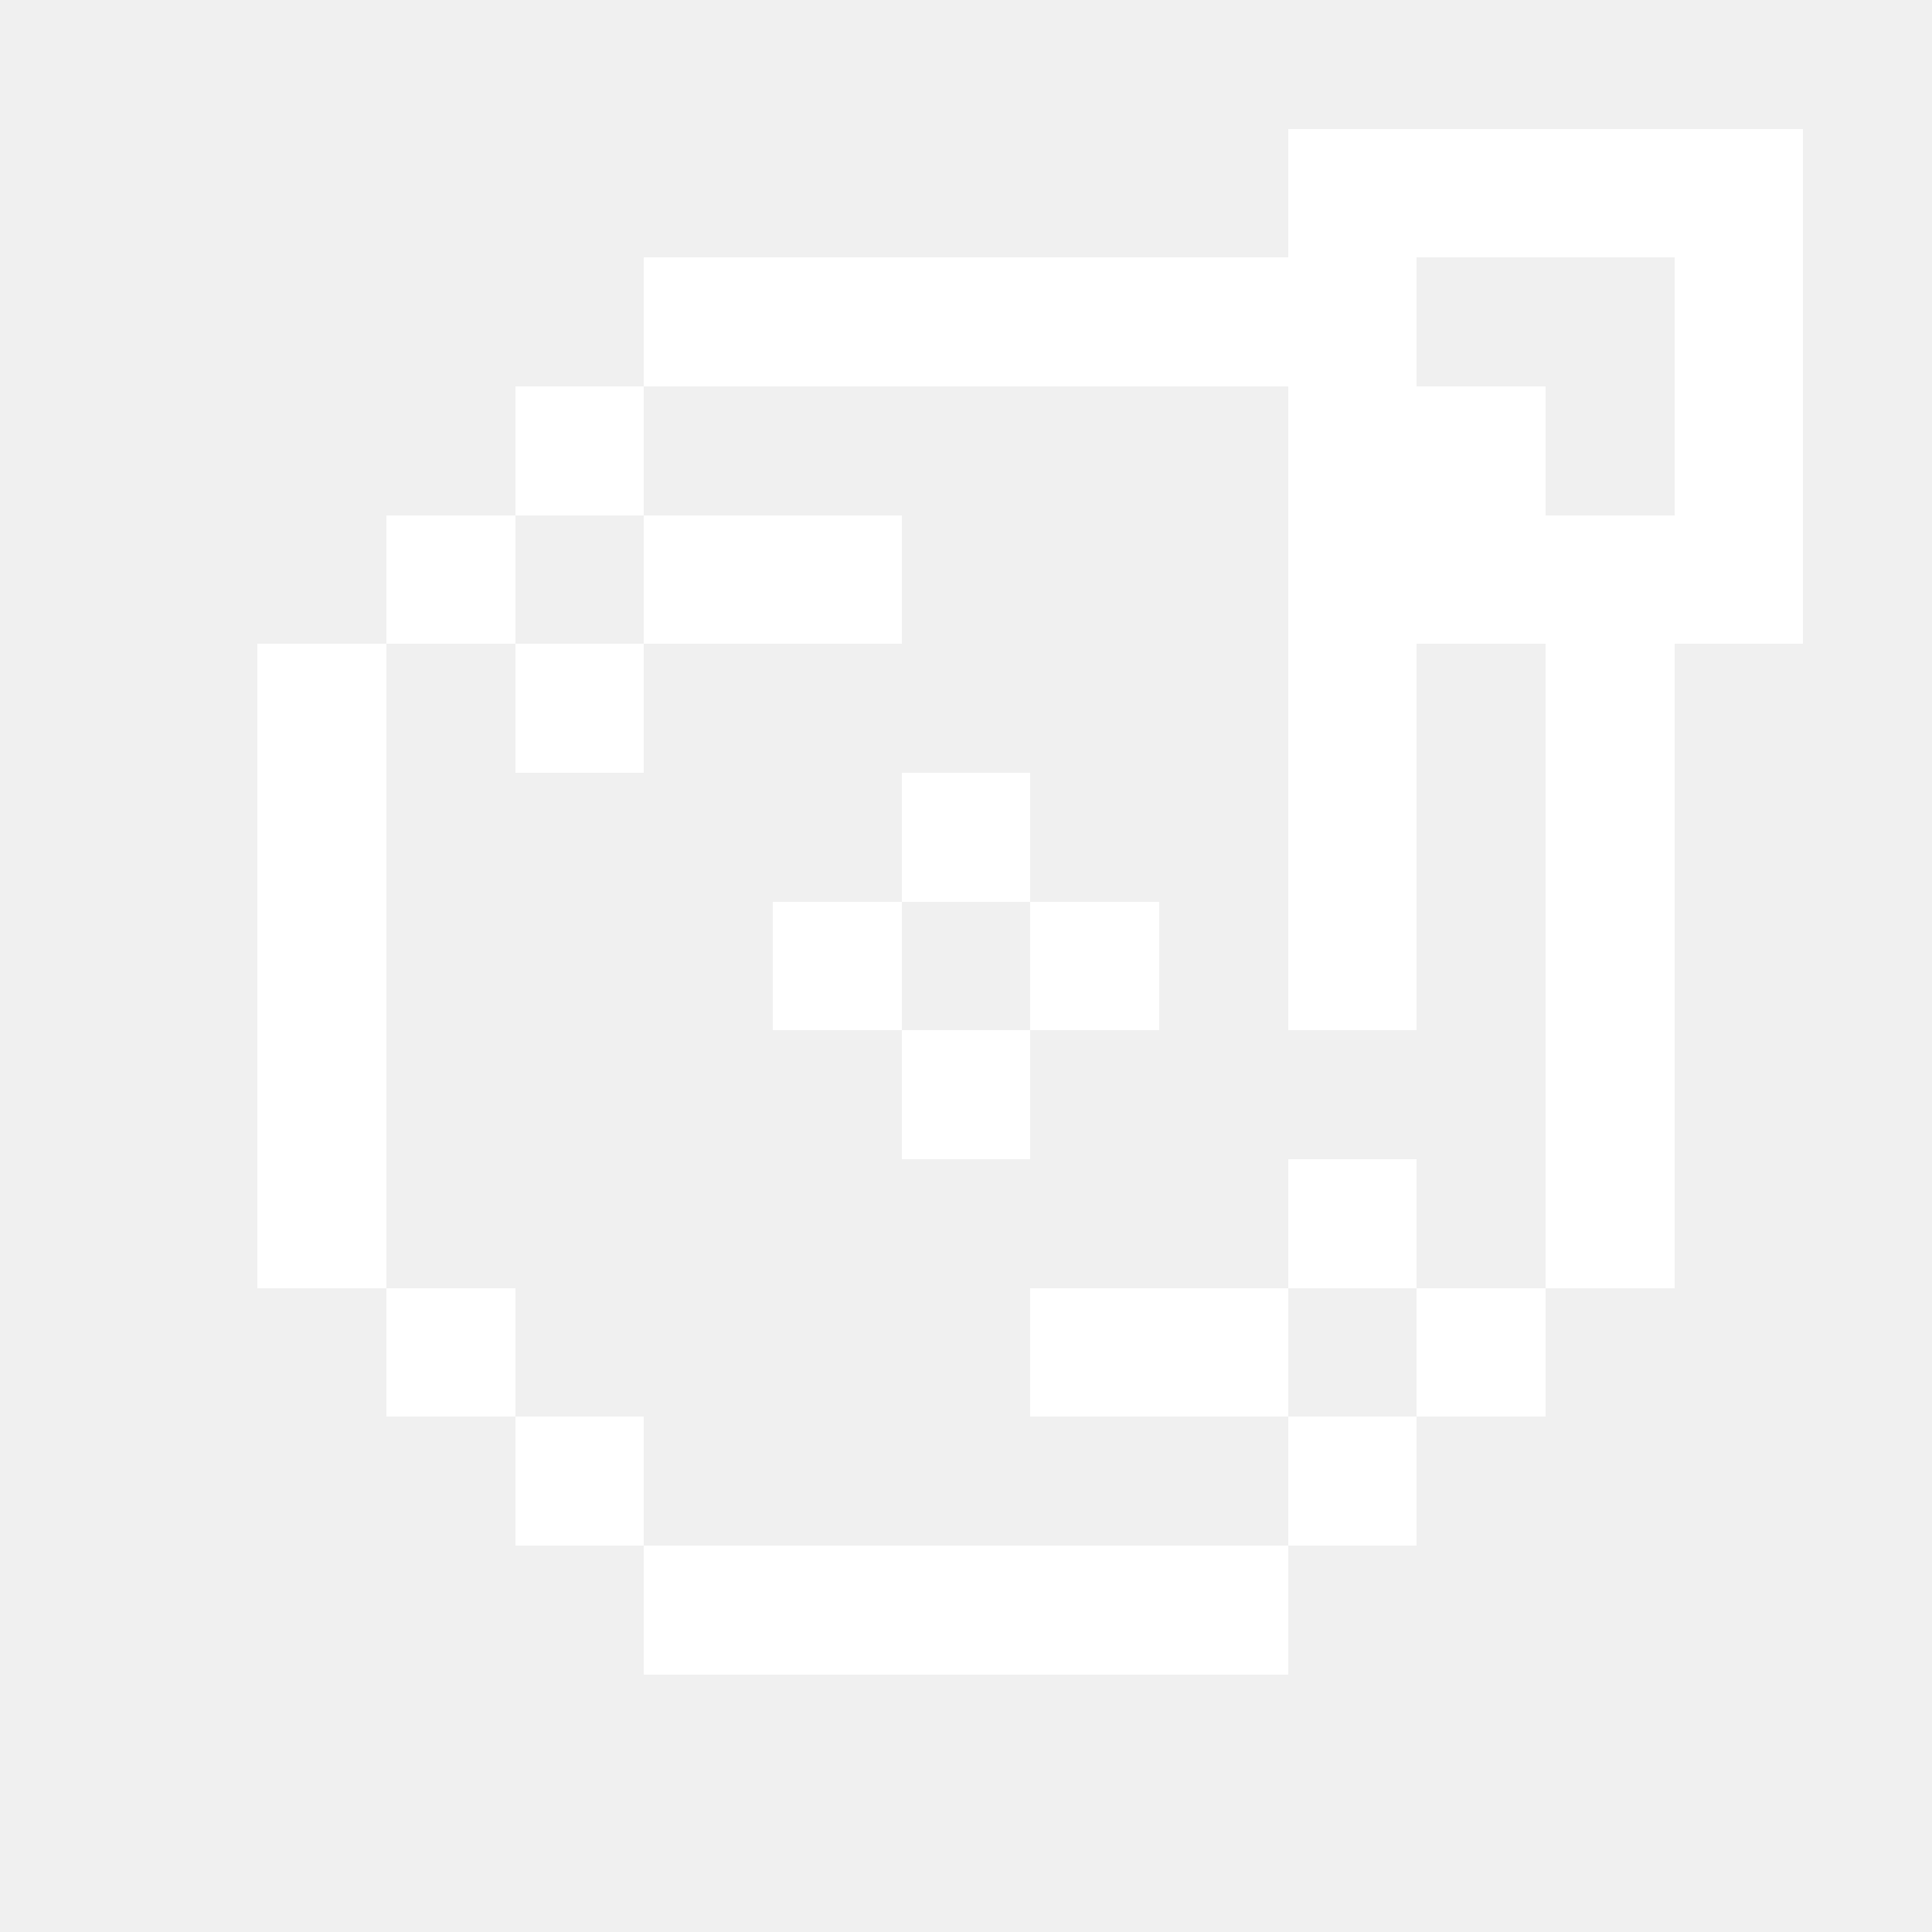
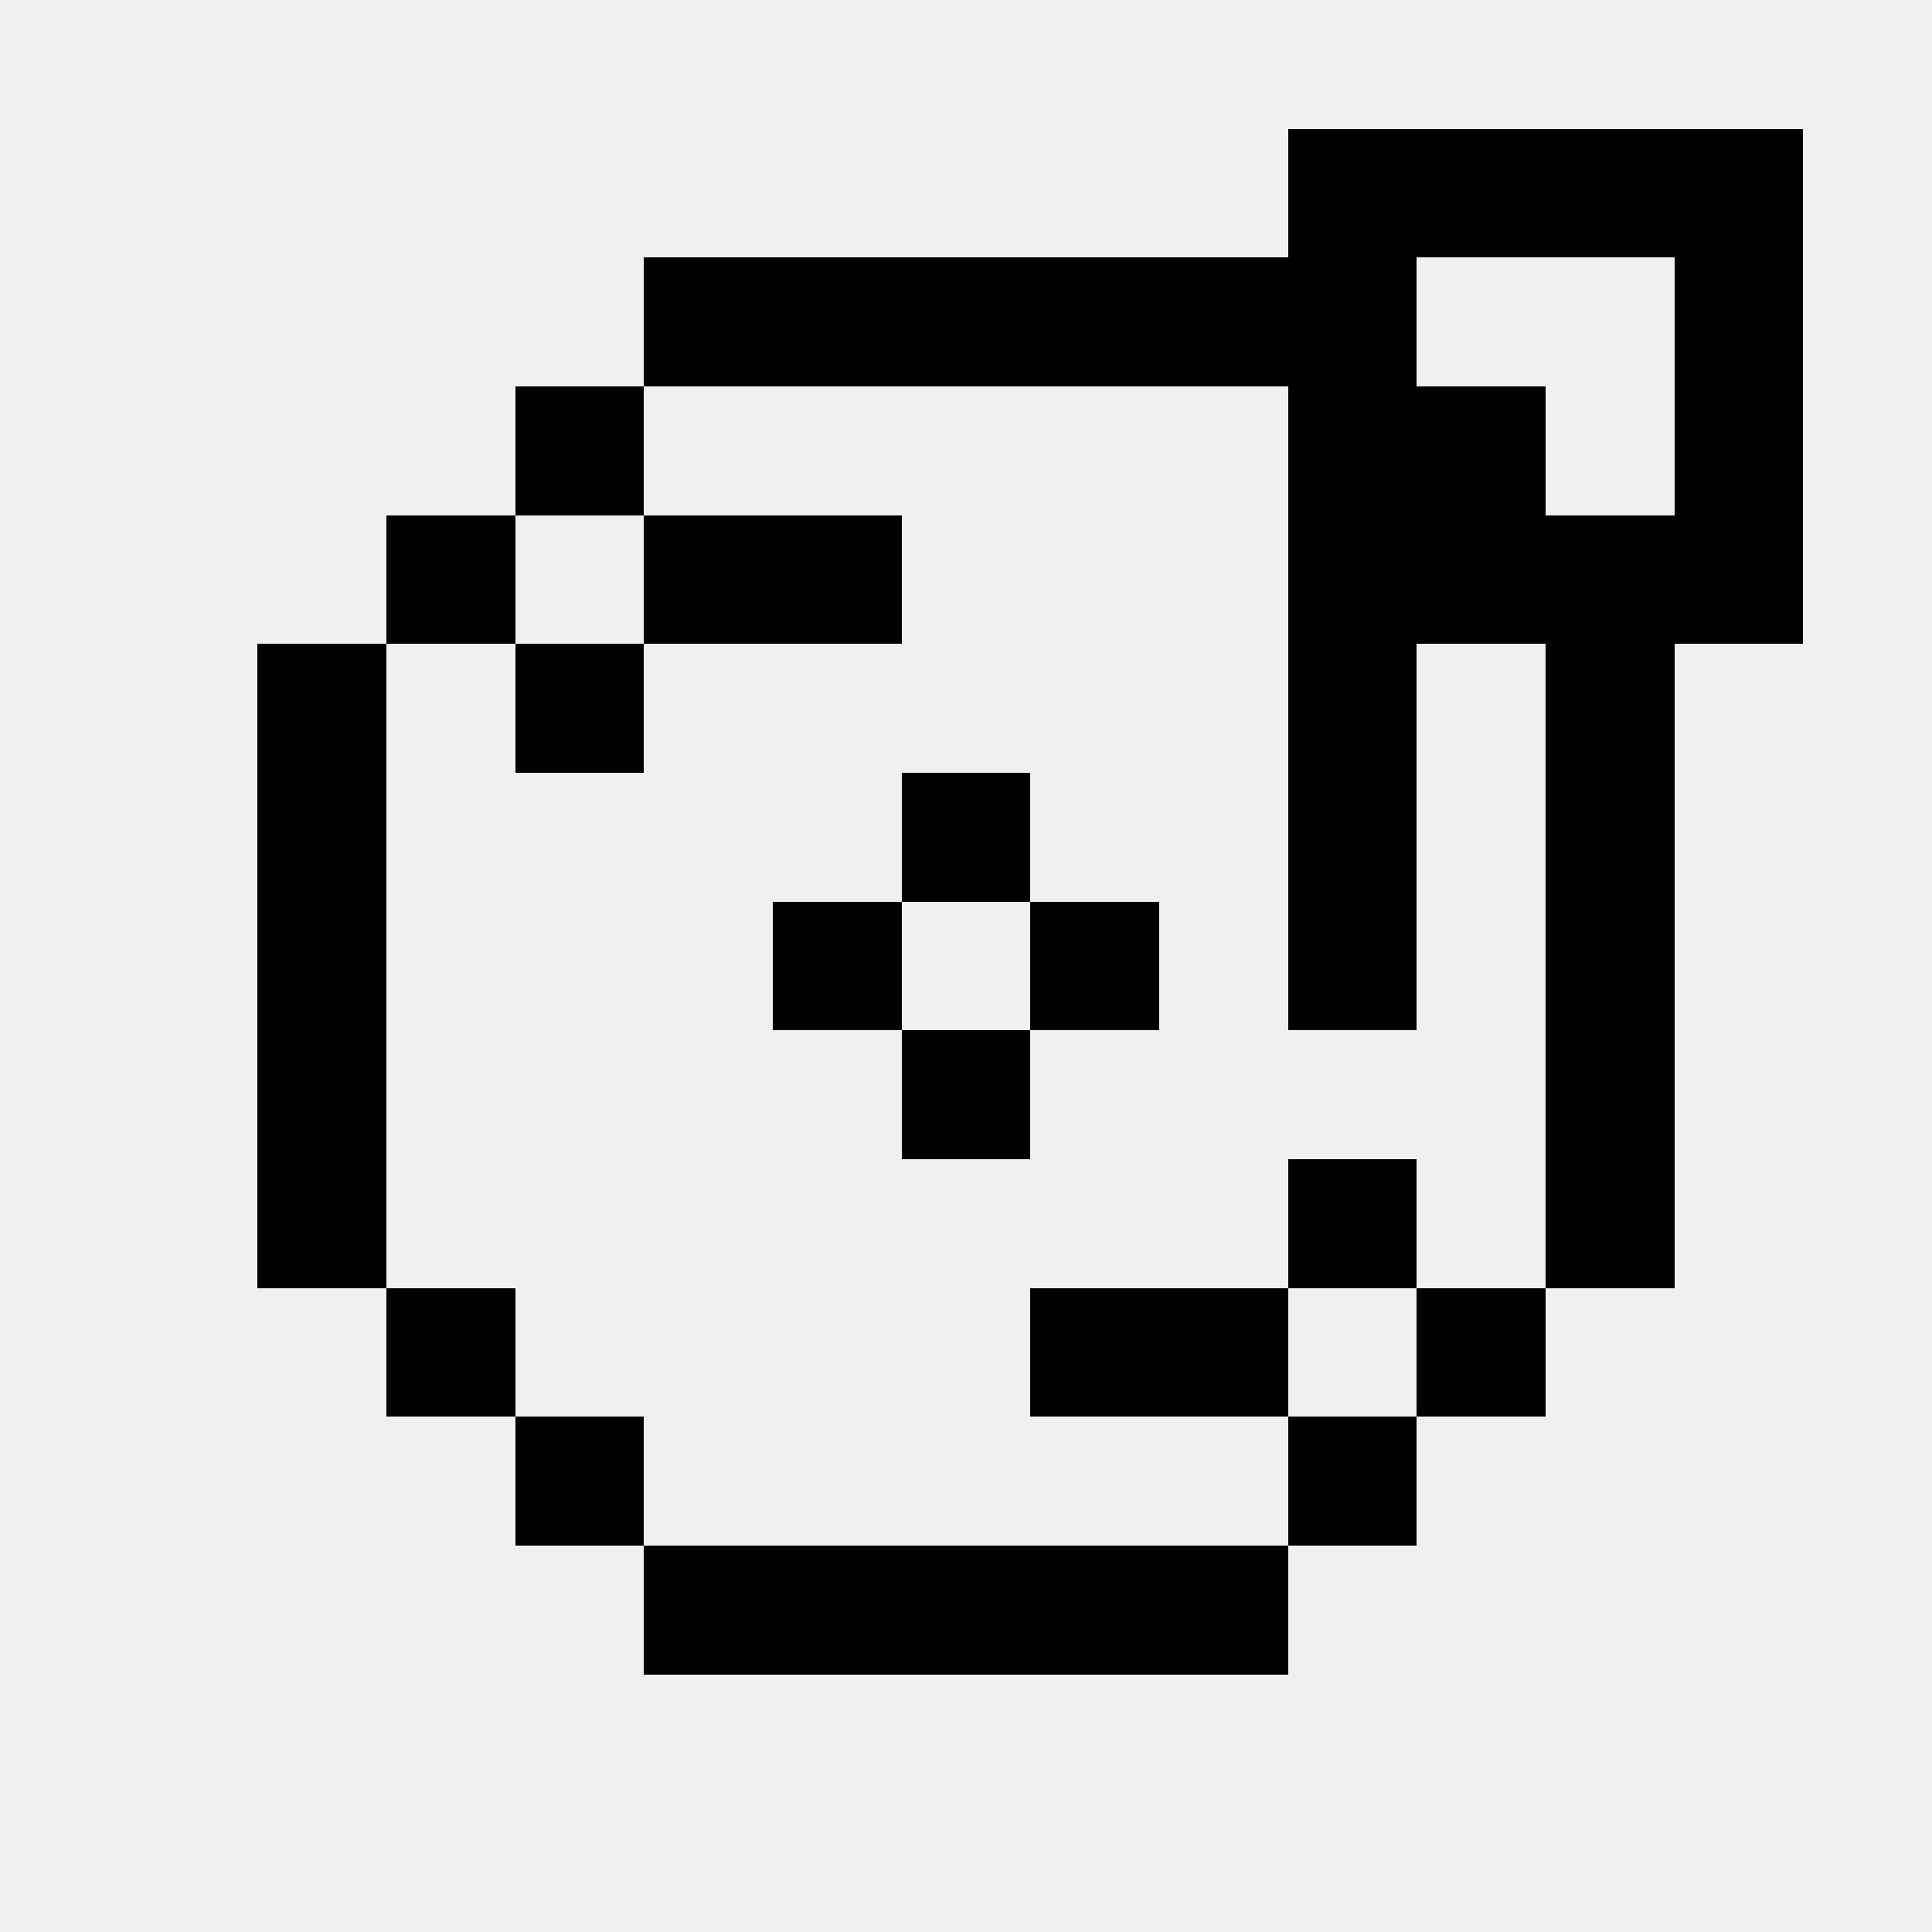
- <svg xmlns="http://www.w3.org/2000/svg" version="1.1" width="15" height="15" shape-rendering="crispEdges">
-   <rect x="10" y="1" width="4" height="1" fill="#fff" />
-   <rect x="5" y="2" width="6" height="1" fill="#fff" />
-   <rect x="13" y="2" width="1" height="3" fill="#fff" />
-   <rect x="4" y="3" width="1" height="1" fill="#fff" />
-   <rect x="10" y="3" width="2" height="2" fill="#fff" />
-   <rect x="3" y="4" width="1" height="1" fill="#fff" />
-   <rect x="5" y="4" width="2" height="1" fill="#fff" />
-   <rect x="12" y="4" width="1" height="6" fill="#fff" />
-   <rect x="2" y="5" width="1" height="5" fill="#fff" />
-   <rect x="4" y="5" width="1" height="1" fill="#fff" />
-   <rect x="10" y="5" width="1" height="3" fill="#fff" />
-   <rect x="7" y="6" width="1" height="1" fill="#fff" />
-   <rect x="6" y="7" width="1" height="1" fill="#fff" />
-   <rect x="8" y="7" width="1" height="1" fill="#fff" />
-   <rect x="7" y="8" width="1" height="1" fill="#fff" />
-   <rect x="10" y="9" width="1" height="1" fill="#fff" />
-   <rect x="3" y="10" width="1" height="1" fill="#fff" />
-   <rect x="8" y="10" width="2" height="1" fill="#fff" />
-   <rect x="11" y="10" width="1" height="1" fill="#fff" />
-   <rect x="4" y="11" width="1" height="1" fill="#fff" />
-   <rect x="10" y="11" width="1" height="1" fill="#fff" />
-   <rect x="5" y="12" width="5" height="1" fill="#fff" />
+ <svg xmlns="http://www.w3.org/2000/svg" version="1.1" viewBox="0 0 15 15" shape-rendering="crispEdges">
+   <rect x="10" y="1" width="4" height="1" />
+   <rect x="5" y="2" width="6" height="1" />
+   <rect x="13" y="2" width="1" height="3" />
+   <rect x="4" y="3" width="1" height="1" />
+   <rect x="10" y="3" width="2" height="2" />
+   <rect x="3" y="4" width="1" height="1" />
+   <rect x="5" y="4" width="2" height="1" />
+   <rect x="12" y="4" width="1" height="6" />
+   <rect x="2" y="5" width="1" height="5" />
+   <rect x="4" y="5" width="1" height="1" />
+   <rect x="10" y="5" width="1" height="3" />
+   <rect x="7" y="6" width="1" height="1" />
+   <rect x="6" y="7" width="1" height="1" />
+   <rect x="8" y="7" width="1" height="1" />
+   <rect x="7" y="8" width="1" height="1" />
+   <rect x="10" y="9" width="1" height="1" />
+   <rect x="3" y="10" width="1" height="1" />
+   <rect x="8" y="10" width="2" height="1" />
+   <rect x="11" y="10" width="1" height="1" />
+   <rect x="4" y="11" width="1" height="1" />
+   <rect x="10" y="11" width="1" height="1" />
+   <rect x="5" y="12" width="5" height="1" />
</svg>
